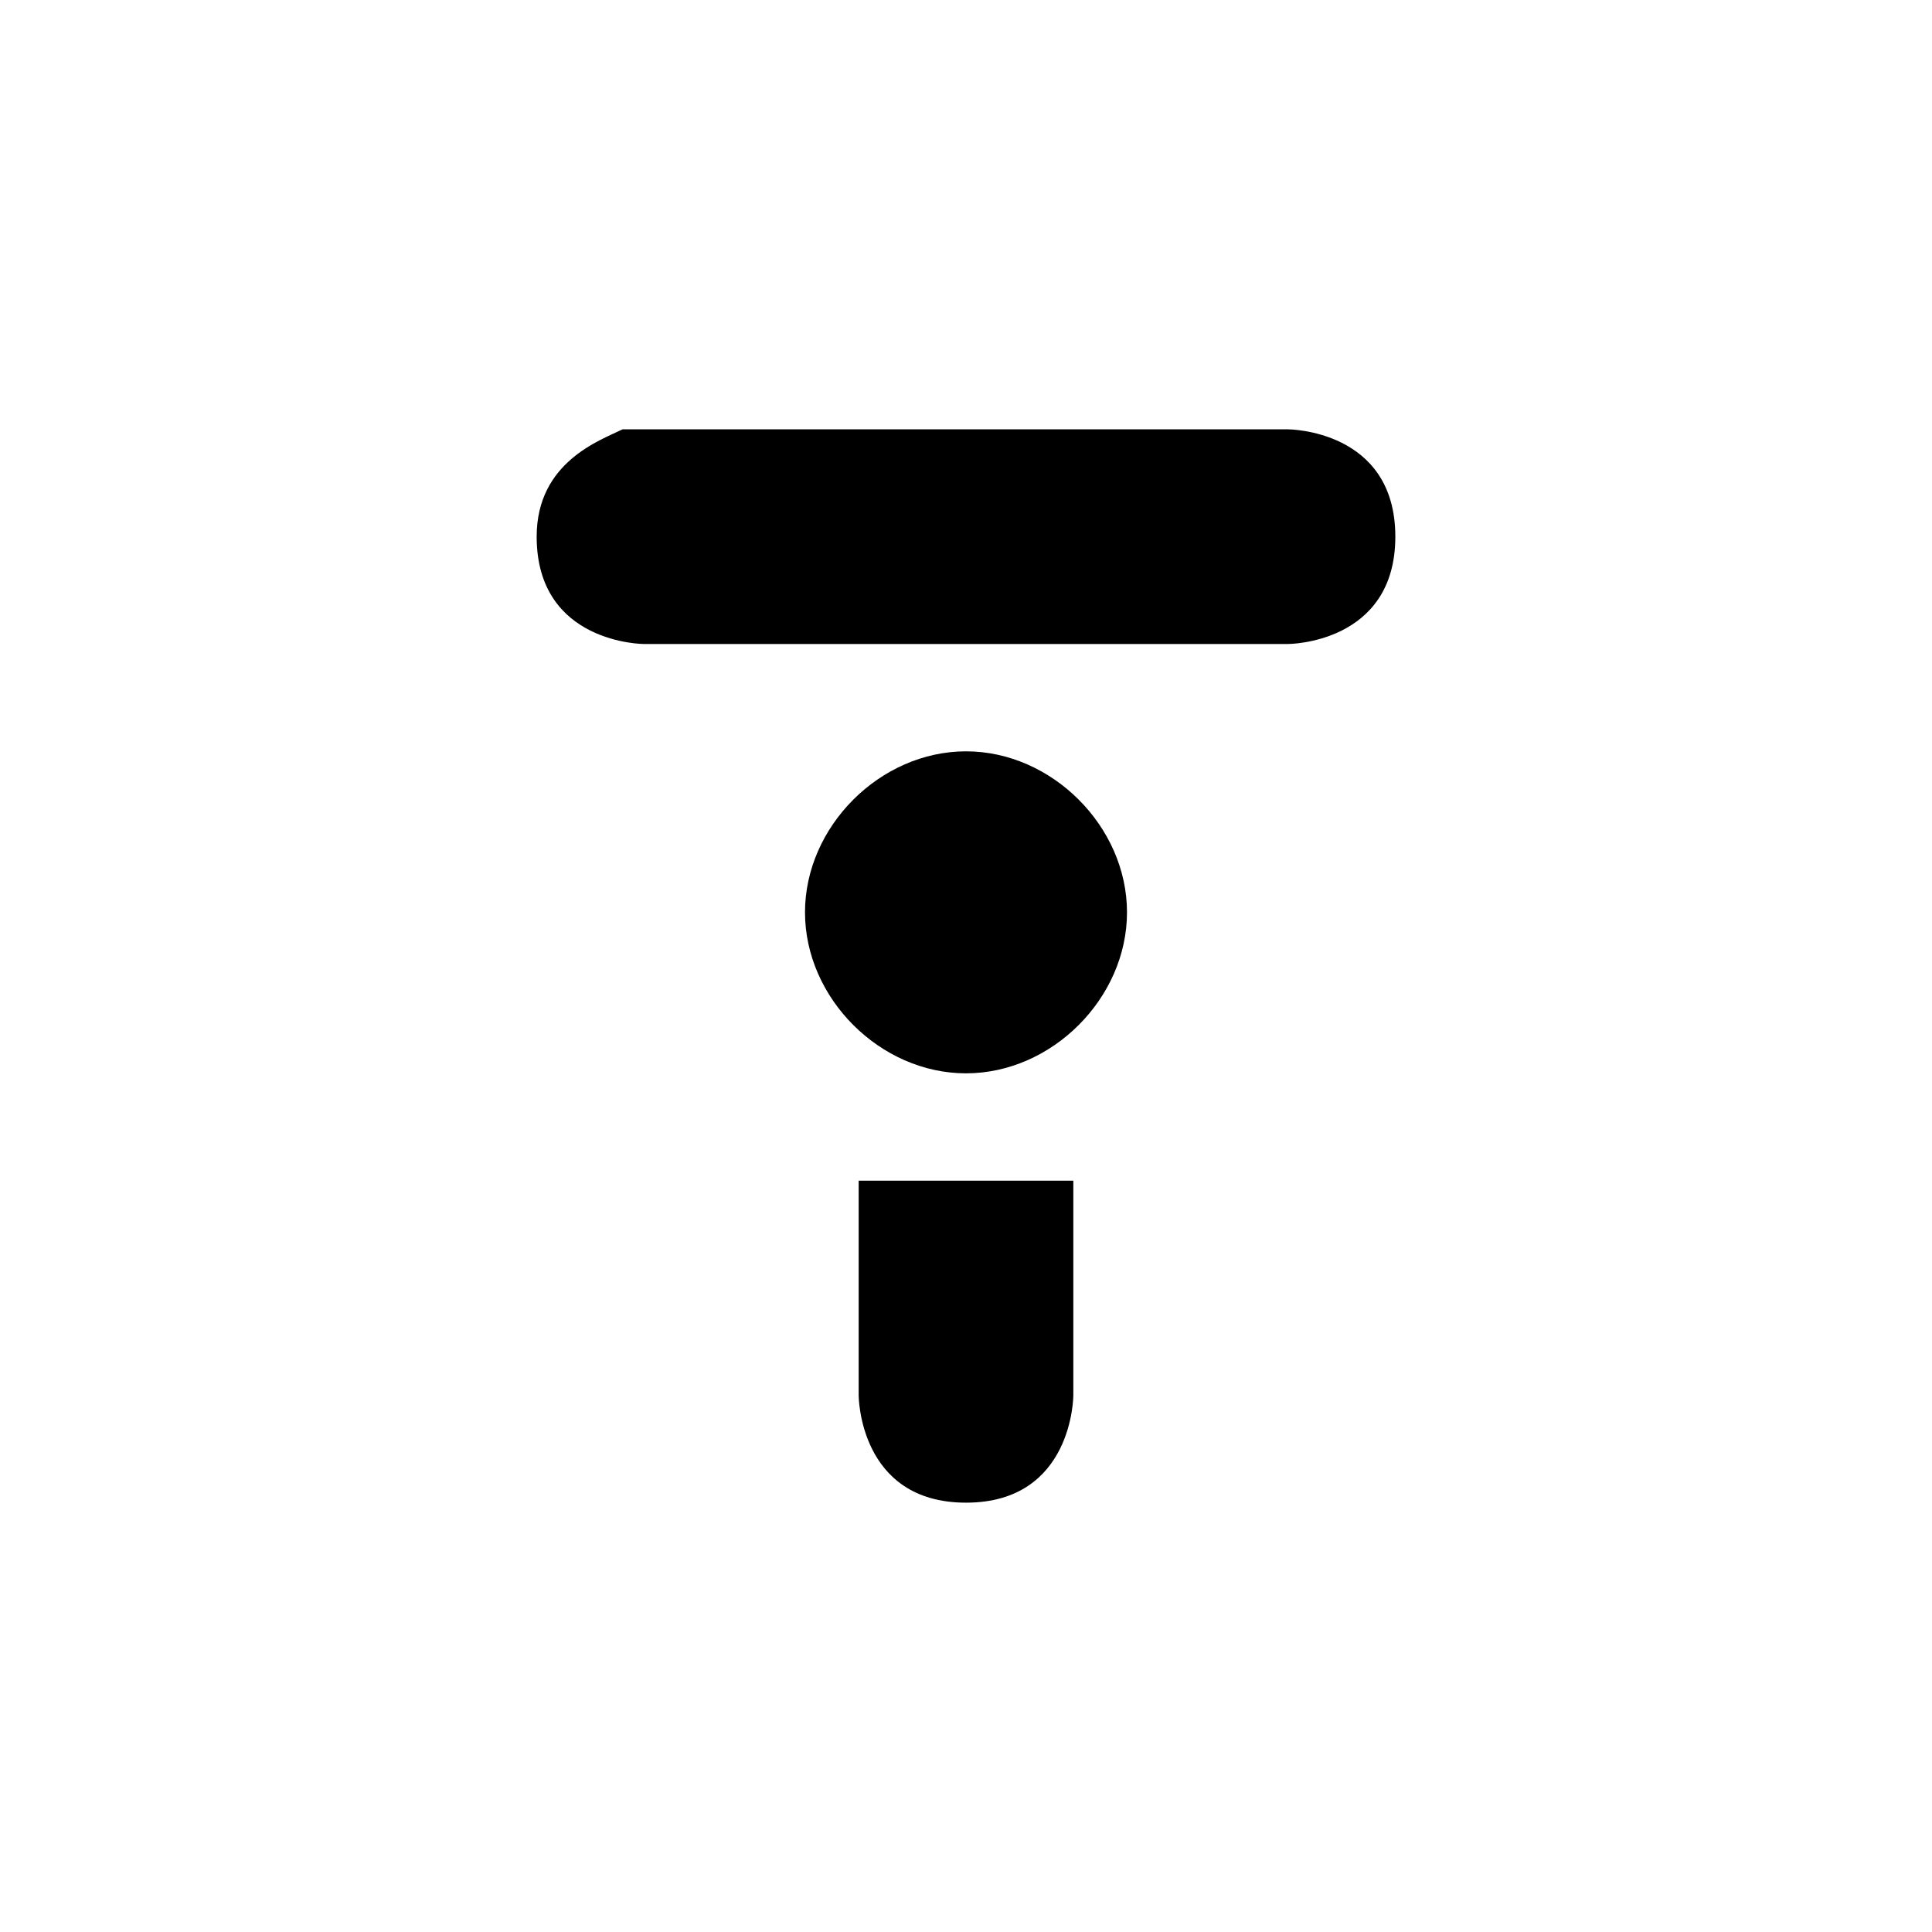
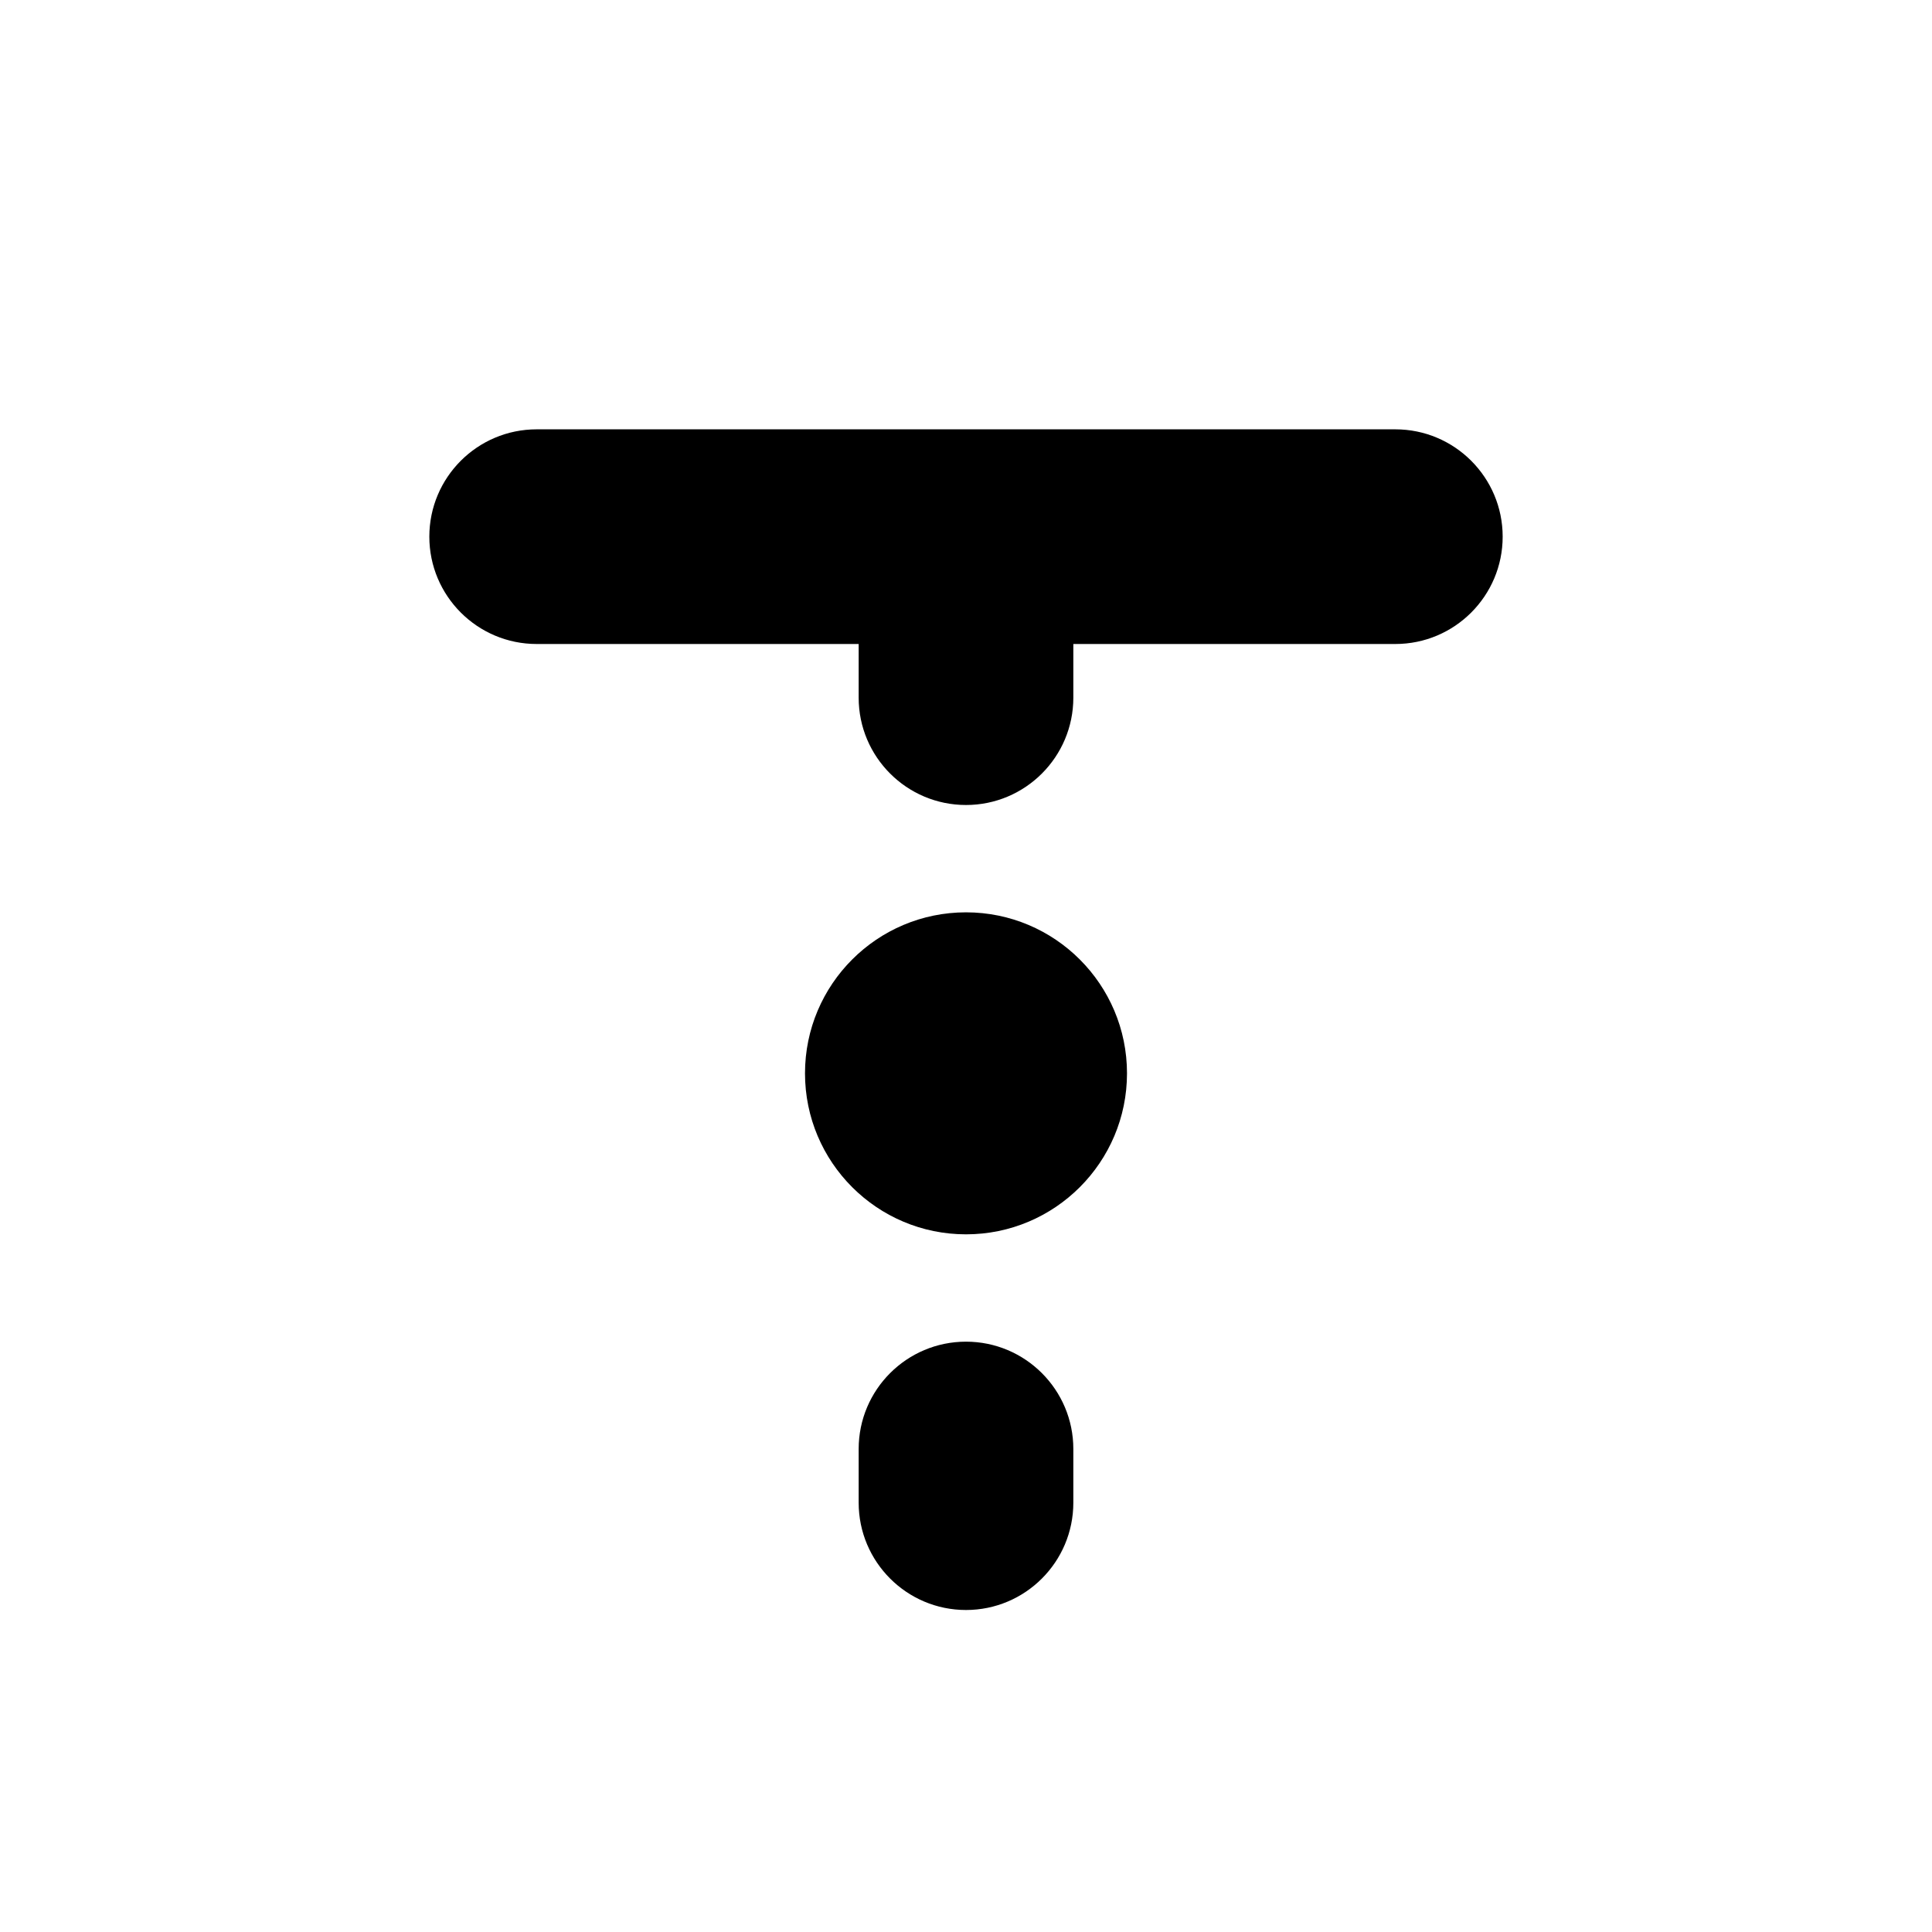
- <svg viewBox="0 0 18 18">
-   <path d="M9,7c0.8,0,1.5,0.7,1.5,1.5S9.8,10,9,10S7.5,9.3,7.5,8.5S8.2,7,9,7z M8,11v2c0,0,0,1,1,1s1-1,1-1v-2H9H8z M12,4H6  c0,0-0.1,0-0.2,0C5.6,4.1,5,4.3,5,5c0,1,1,1,1,1h2h1h1h1h1c0,0,1,0,1-1S12,4,12,4z" />
+ <svg xmlns="http://www.w3.org/2000/svg" viewBox="0 0 18 18">
+   <path d="M4 5C4 4.448 4.448 4 5 4H13C13.552 4 14 4.448 14 5C14 5.552 13.552 6 13 6H10V6.5C10 7.052 9.552 7.5 9 7.5C8.448 7.5 8 7.052 8 6.5V6H5C4.448 6 4 5.552 4 5Z" />
+   <path d="M10.5 10C10.5 10.828 9.828 11.5 9 11.5C8.172 11.5 7.5 10.828 7.5 10C7.5 9.172 8.172 8.5 9 8.5C9.828 8.5 10.5 9.172 10.5 10Z" />
+   <path d="M9 12.5C8.448 12.5 8 12.948 8 13.5V14C8 14.552 8.448 15 9 15C9.552 15 10 14.552 10 14V13.5C10 12.948 9.552 12.5 9 12.5Z" />
</svg>
